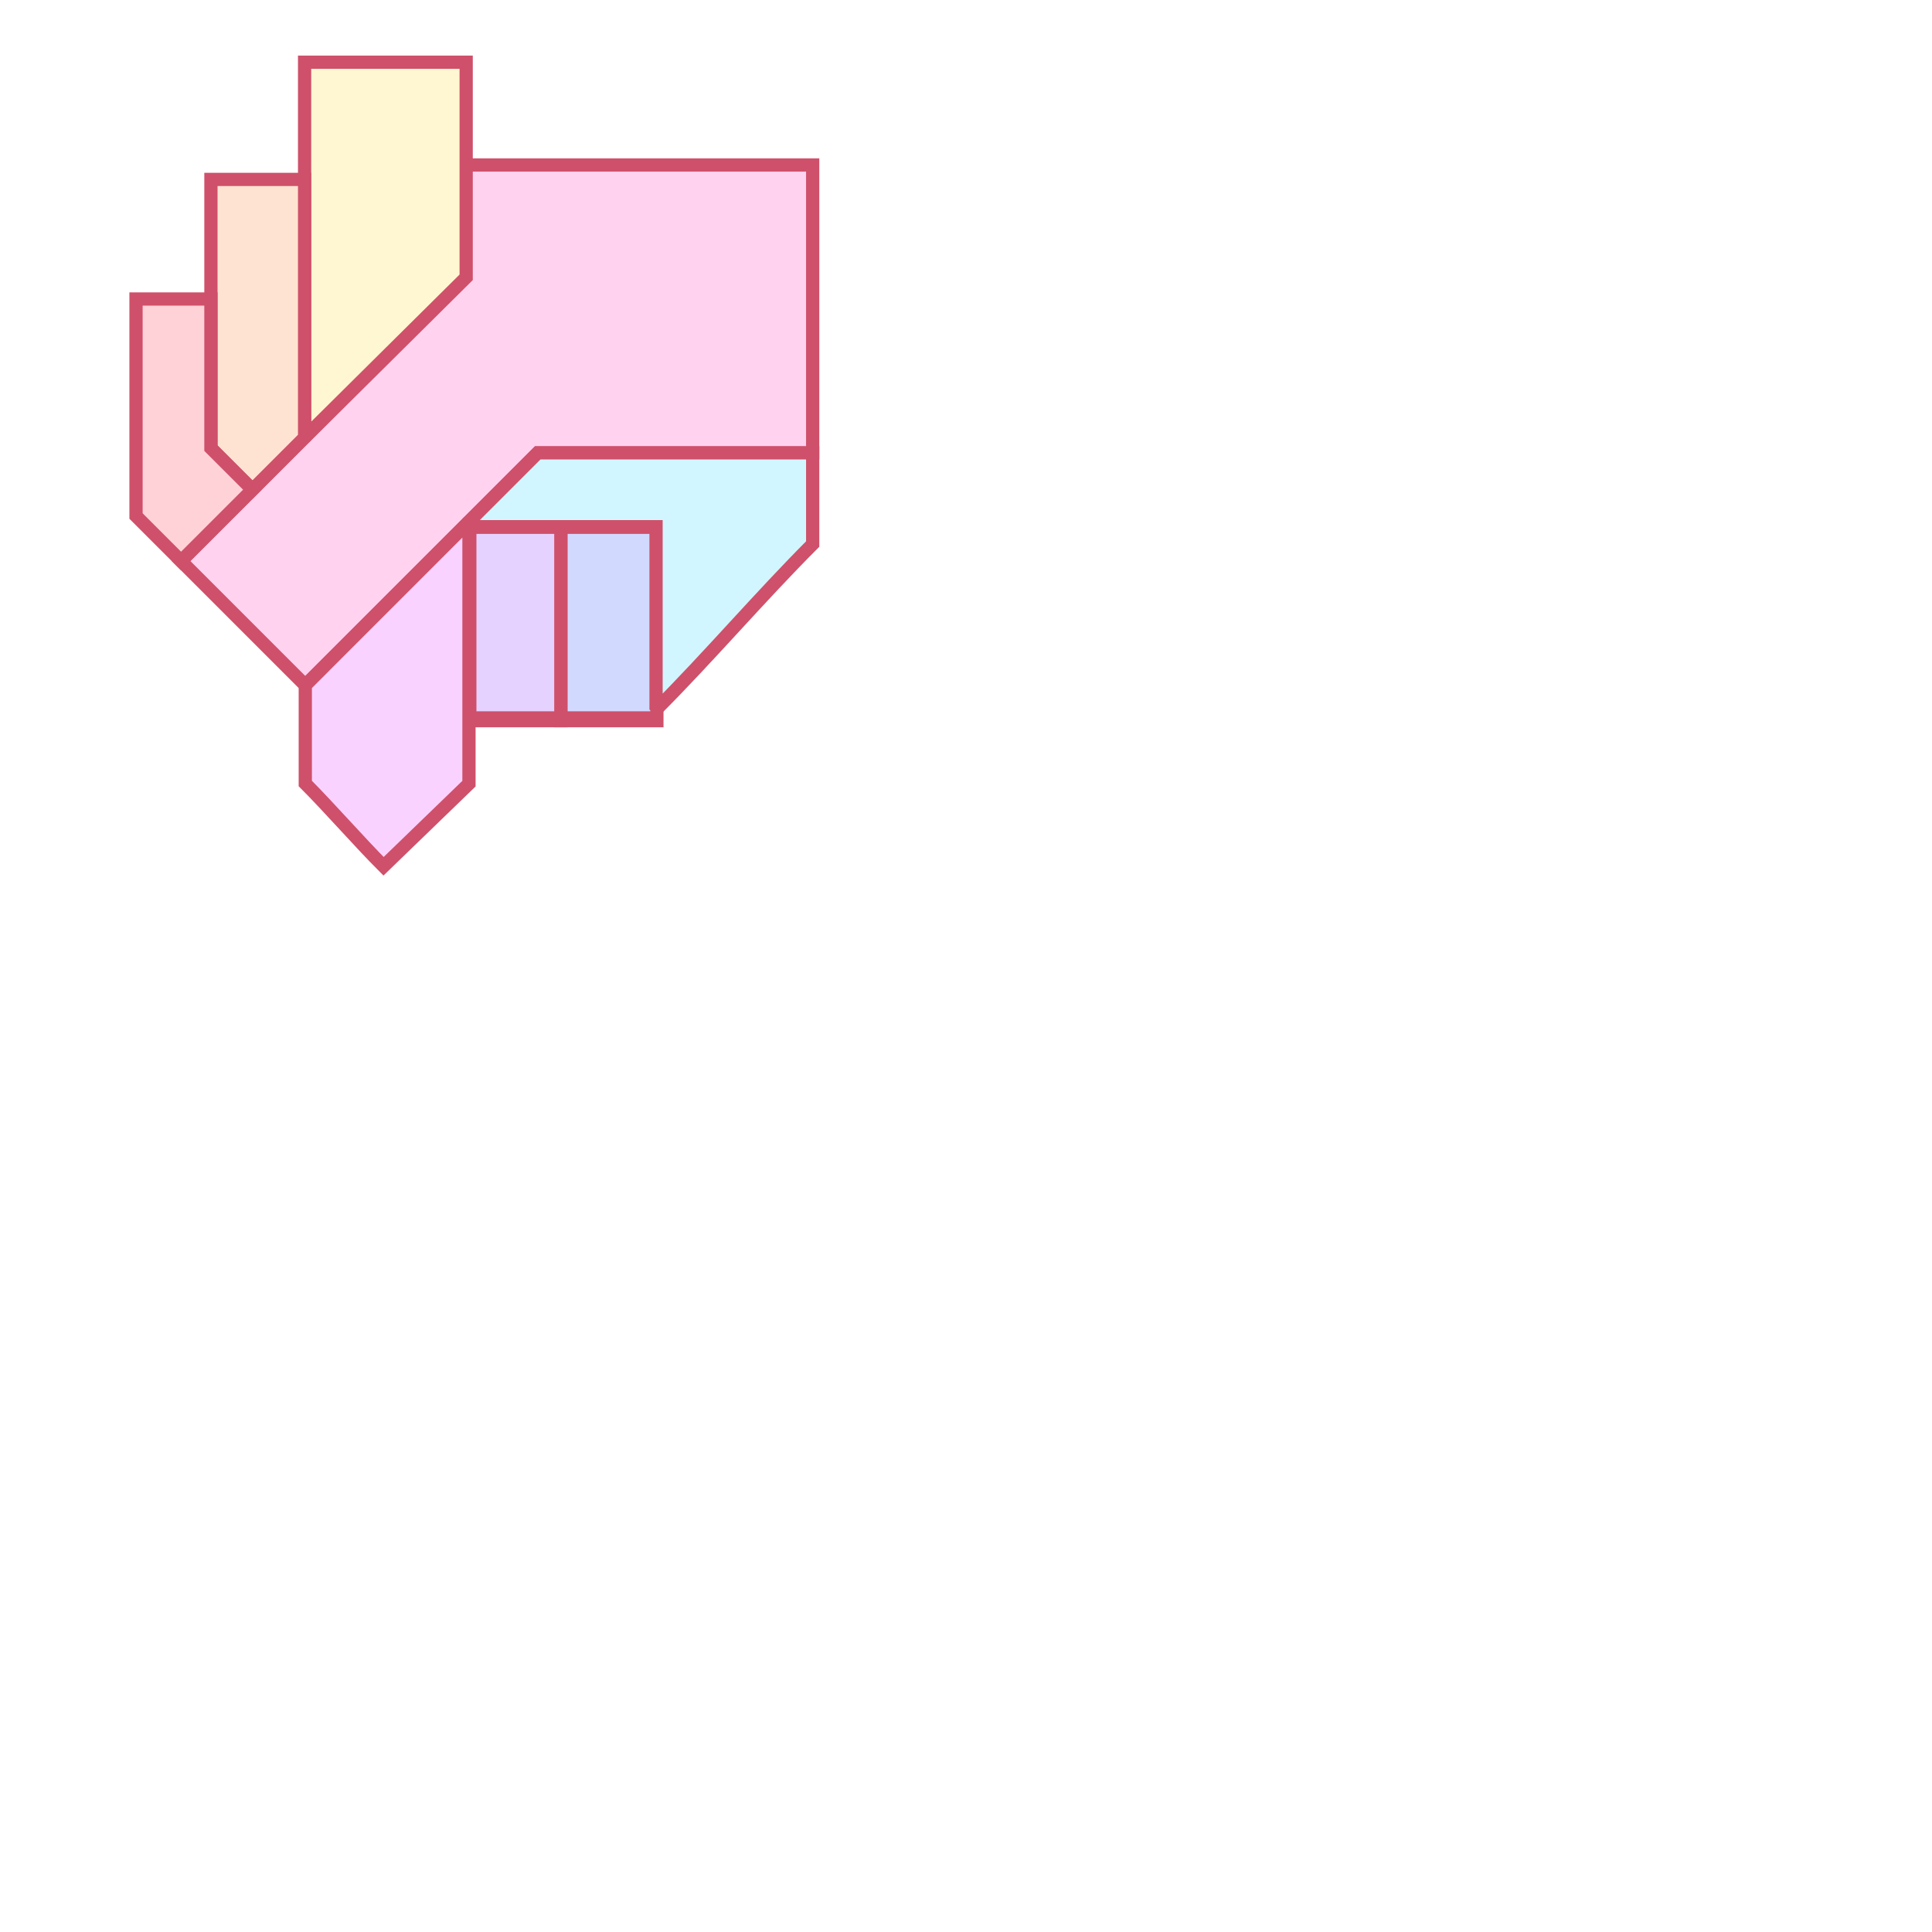
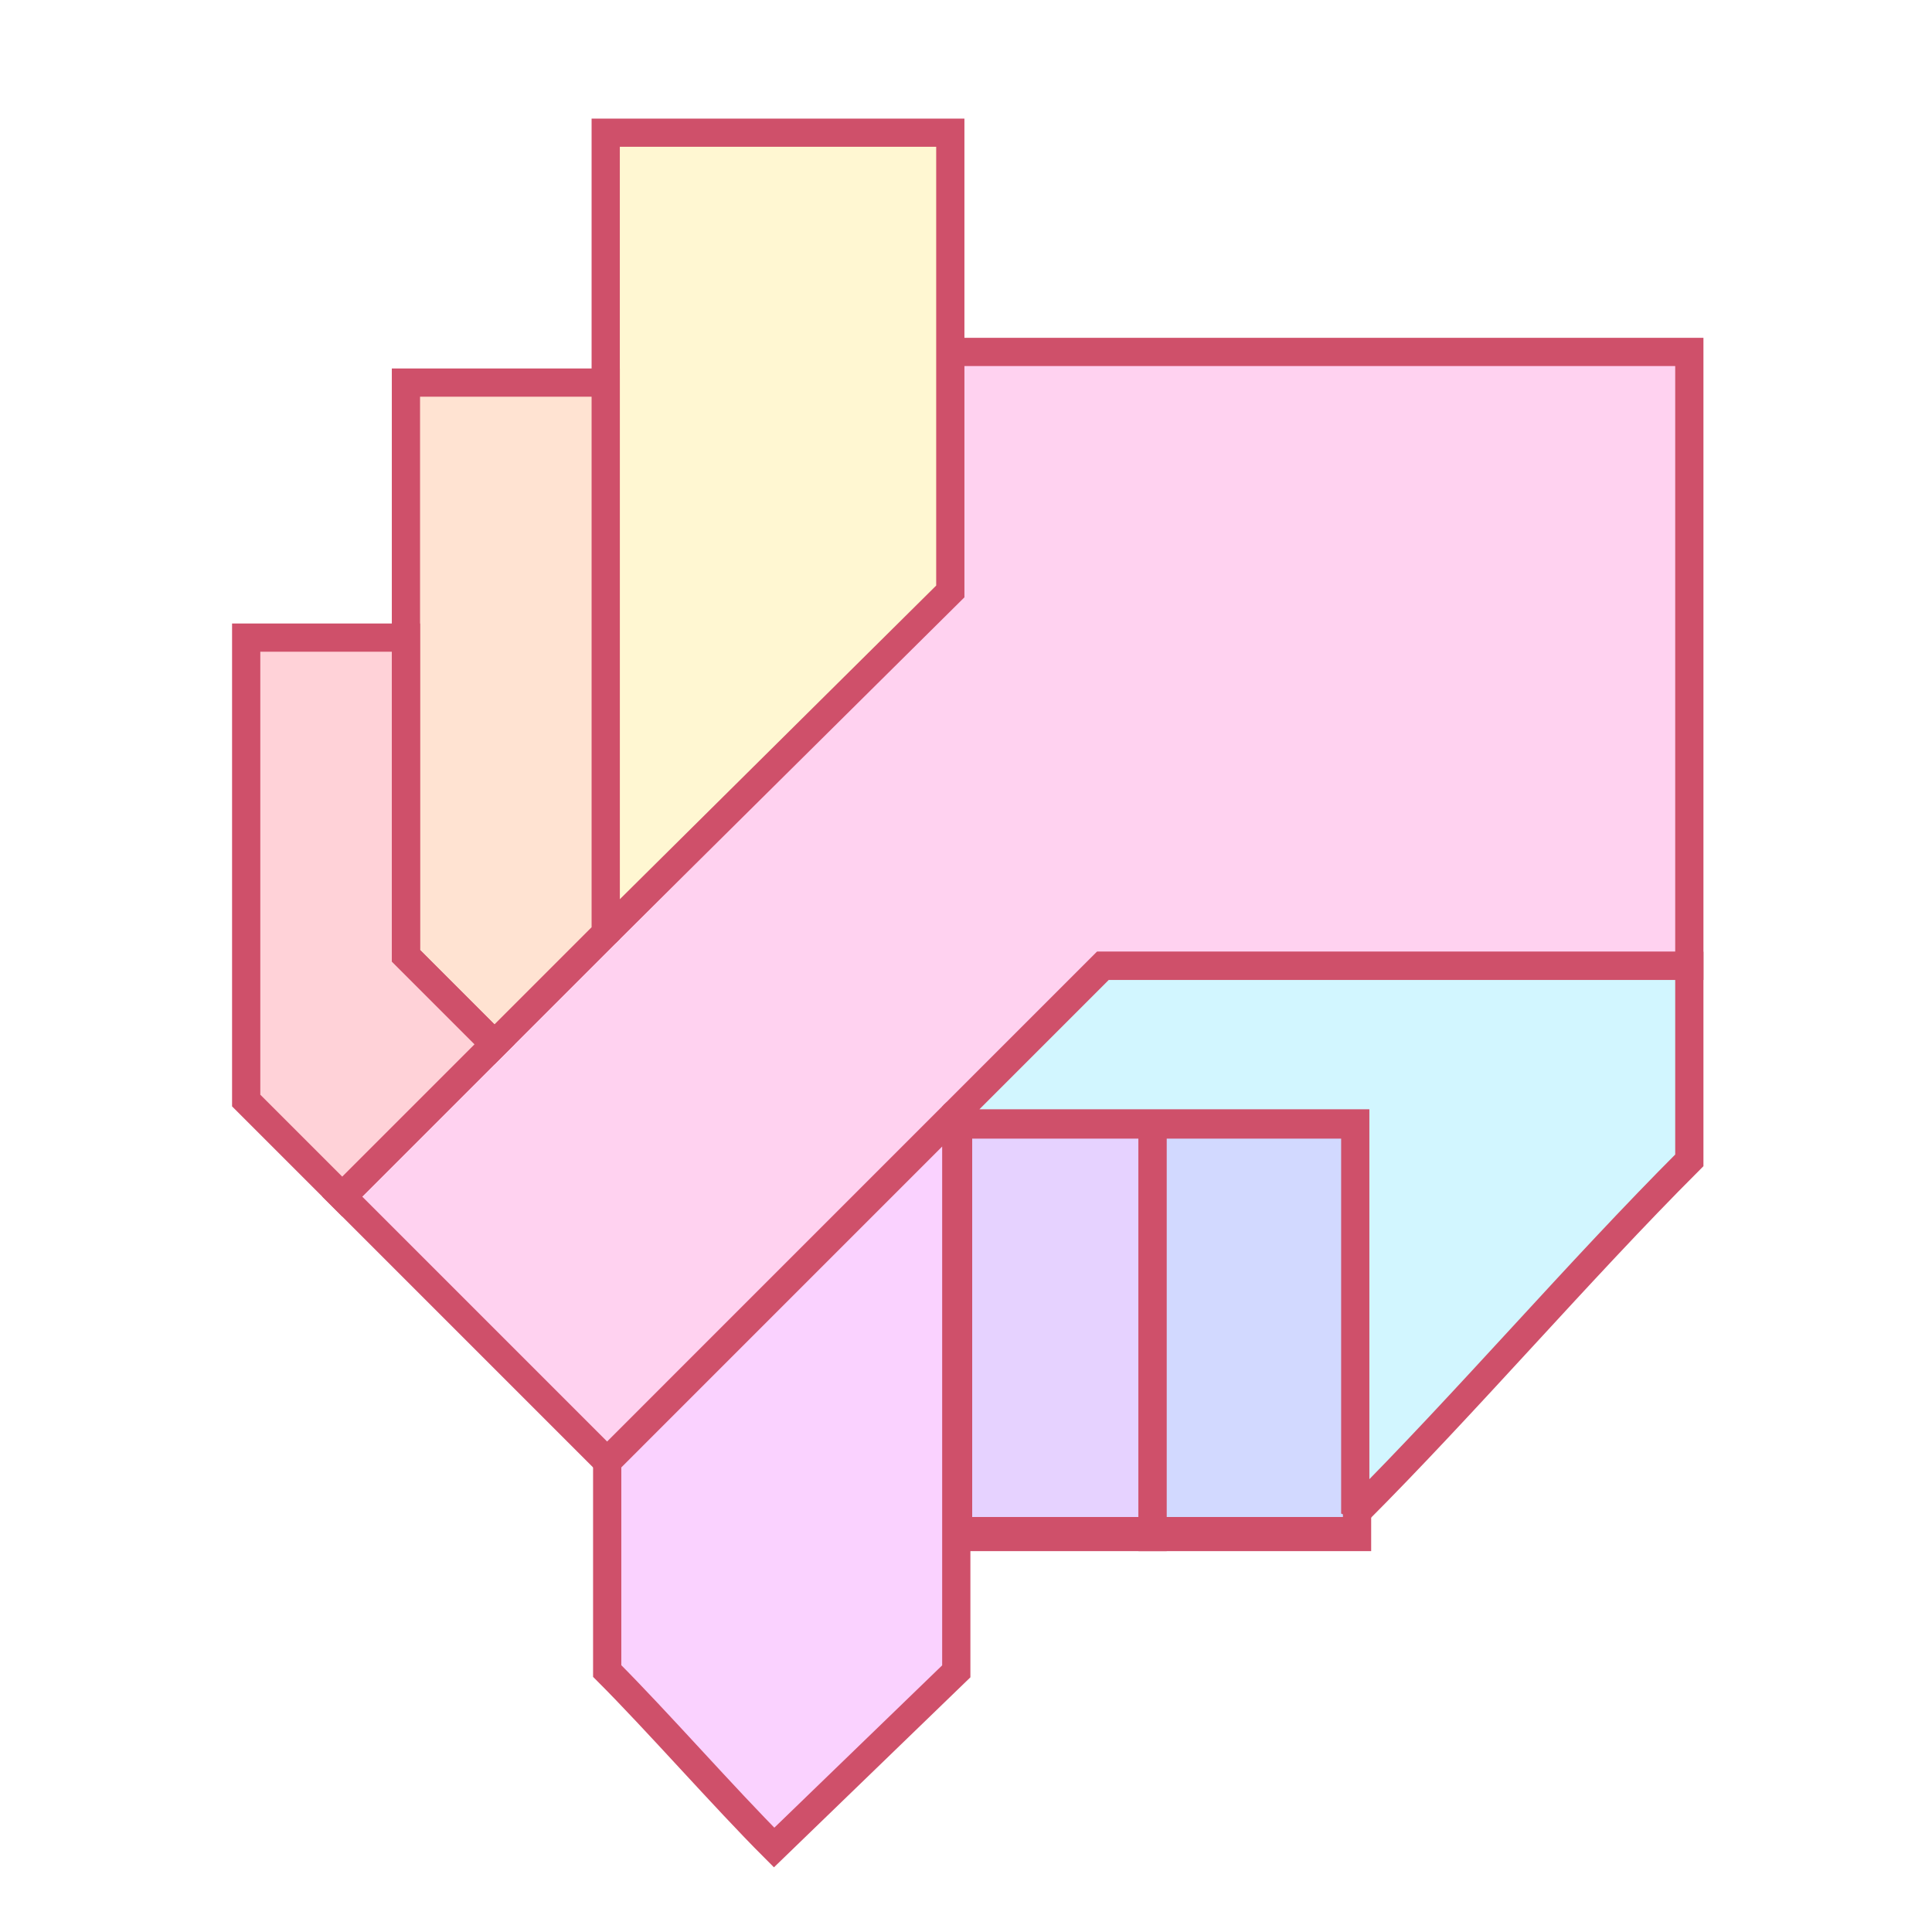
- <svg xmlns="http://www.w3.org/2000/svg" xmlns:ns1="http://krita.org/namespaces/svg/krita" width="93.84pt" height="93.84pt" viewBox="0 0 93.84 93.84">
+ <svg xmlns="http://www.w3.org/2000/svg" xmlns:ns1="http://krita.org/namespaces/svg/krita" width="93.84pt" height="93.84pt" viewBox="4 0 38 44">
  <defs />
  <path id="shape0" transform="matrix(0.72 0 0 0.72 8.794083 8.015084)" fill="#ffd2f0" stroke="#cf506a" stroke-width="0.893" stroke-linecap="square" stroke-linejoin="miter" stroke-miterlimit="2" ns1:marker-fill-method="auto" d="M17.664 9.054L0 26.717L8.381 35.099L24.061 19.418L42.61 19.418L42.61 0L17.664 0Z" />
  <path id="shape1" transform="matrix(0.72 0 0 0.72 14.79456 3.021884)" fill="#fff7d2" stroke="#cf506a" stroke-width="0.893" stroke-linecap="square" stroke-linejoin="miter" stroke-miterlimit="2" ns1:marker-fill-method="auto" d="M0 25.318L0 0L10.9 0L10.9 14.511Z" />
  <path id="shape2" transform="matrix(0.72 0 0 0.72 10.24488 8.713484)" fill="#ffe3d2" stroke="#cf506a" stroke-width="0.893" stroke-linecap="square" stroke-linejoin="miter" stroke-miterlimit="2" ns1:marker-fill-method="auto" d="M2.8 20.932L0 18.131L0 0L6.319 0L6.319 17.413Z" />
  <path id="shape3" transform="matrix(0.72 0 0 0.72 6.606723 14.52172)" fill="#ffd2d8" stroke="#cf506a" stroke-width="0.893" stroke-linecap="square" stroke-linejoin="miter" stroke-miterlimit="2" ns1:marker-fill-method="auto" d="M5.053 0L0 0L0 14.642L3.038 17.68L7.853 12.865L5.053 10.064Z" />
  <path id="shape4" transform="matrix(0.72 0 0 0.72 14.8284 25.3354)" fill="#fad2ff" stroke="#cf506a" stroke-width="0.893" stroke-linecap="square" stroke-linejoin="miter" stroke-miterlimit="2" ns1:marker-fill-method="auto" d="M11.042 0L0 11.043L-3.55271e-15 17.668C1.57 19.238 3.709 21.68 5.28 23.251L11.042 17.678Z" />
  <path id="shape5" transform="matrix(0.72 0 0 0.8704165 22.81958 25.54286)" fill="#e6d2ff" stroke="#cf506a" stroke-width="0.893" stroke-linecap="square" stroke-linejoin="miter" stroke-miterlimit="2" ns1:marker-fill-method="auto" d="M0 0L6.153 0L6.153 10.793L0 10.793Z" />
  <path id="shape6" transform="matrix(0.72 0 0 0.8704165 27.24974 25.54286)" fill="#d2d9ff" stroke="#cf506a" stroke-width="0.893" stroke-linecap="square" stroke-linejoin="miter" stroke-miterlimit="2" ns1:marker-fill-method="auto" d="M0 0L6.467 0L6.467 10.793L0 10.793Z" />
  <path id="shape7" transform="matrix(0.72 0 0 0.72 22.77864 21.99604)" fill="#d2f6ff" stroke="#cf506a" stroke-width="0.893" stroke-linecap="square" stroke-linejoin="miter" stroke-miterlimit="2" ns1:marker-fill-method="auto" d="M4.638 0L0 4.638L0 4.984C4.207 4.984 8.413 4.984 12.62 4.984L12.62 17.326C16.142 13.804 19.665 9.675 23.187 6.153L23.187 0Z" />
</svg>
